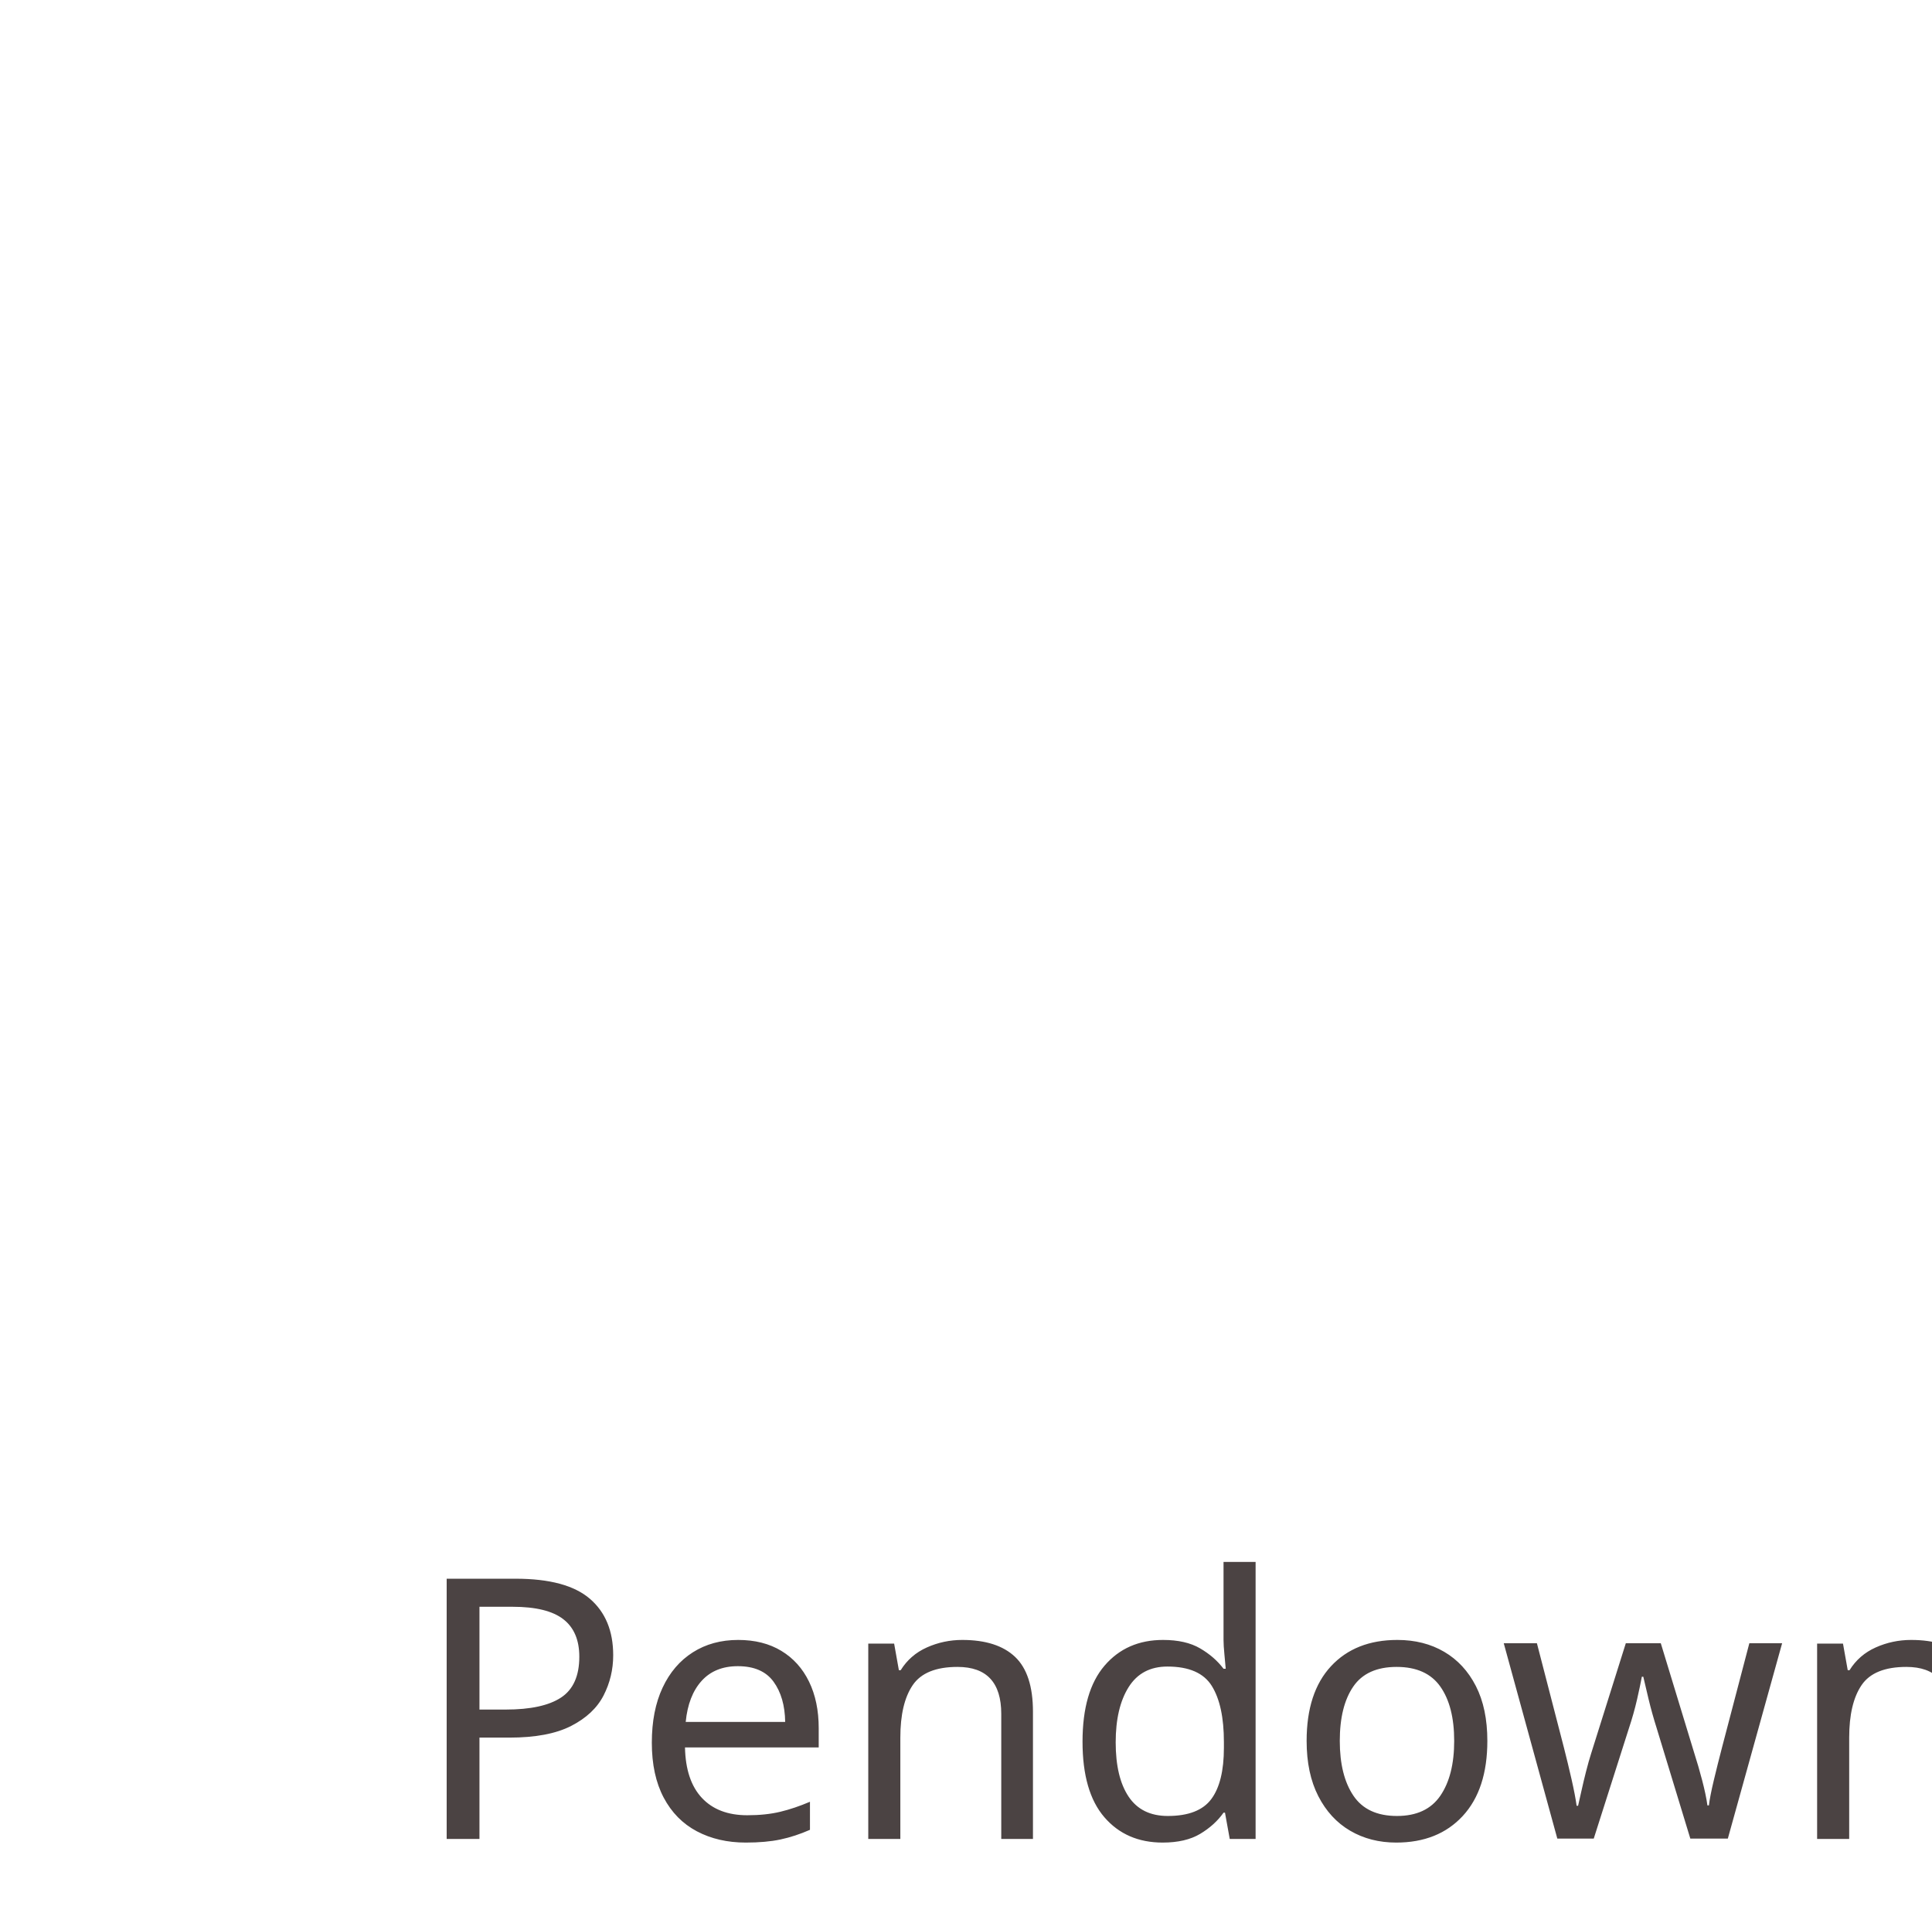
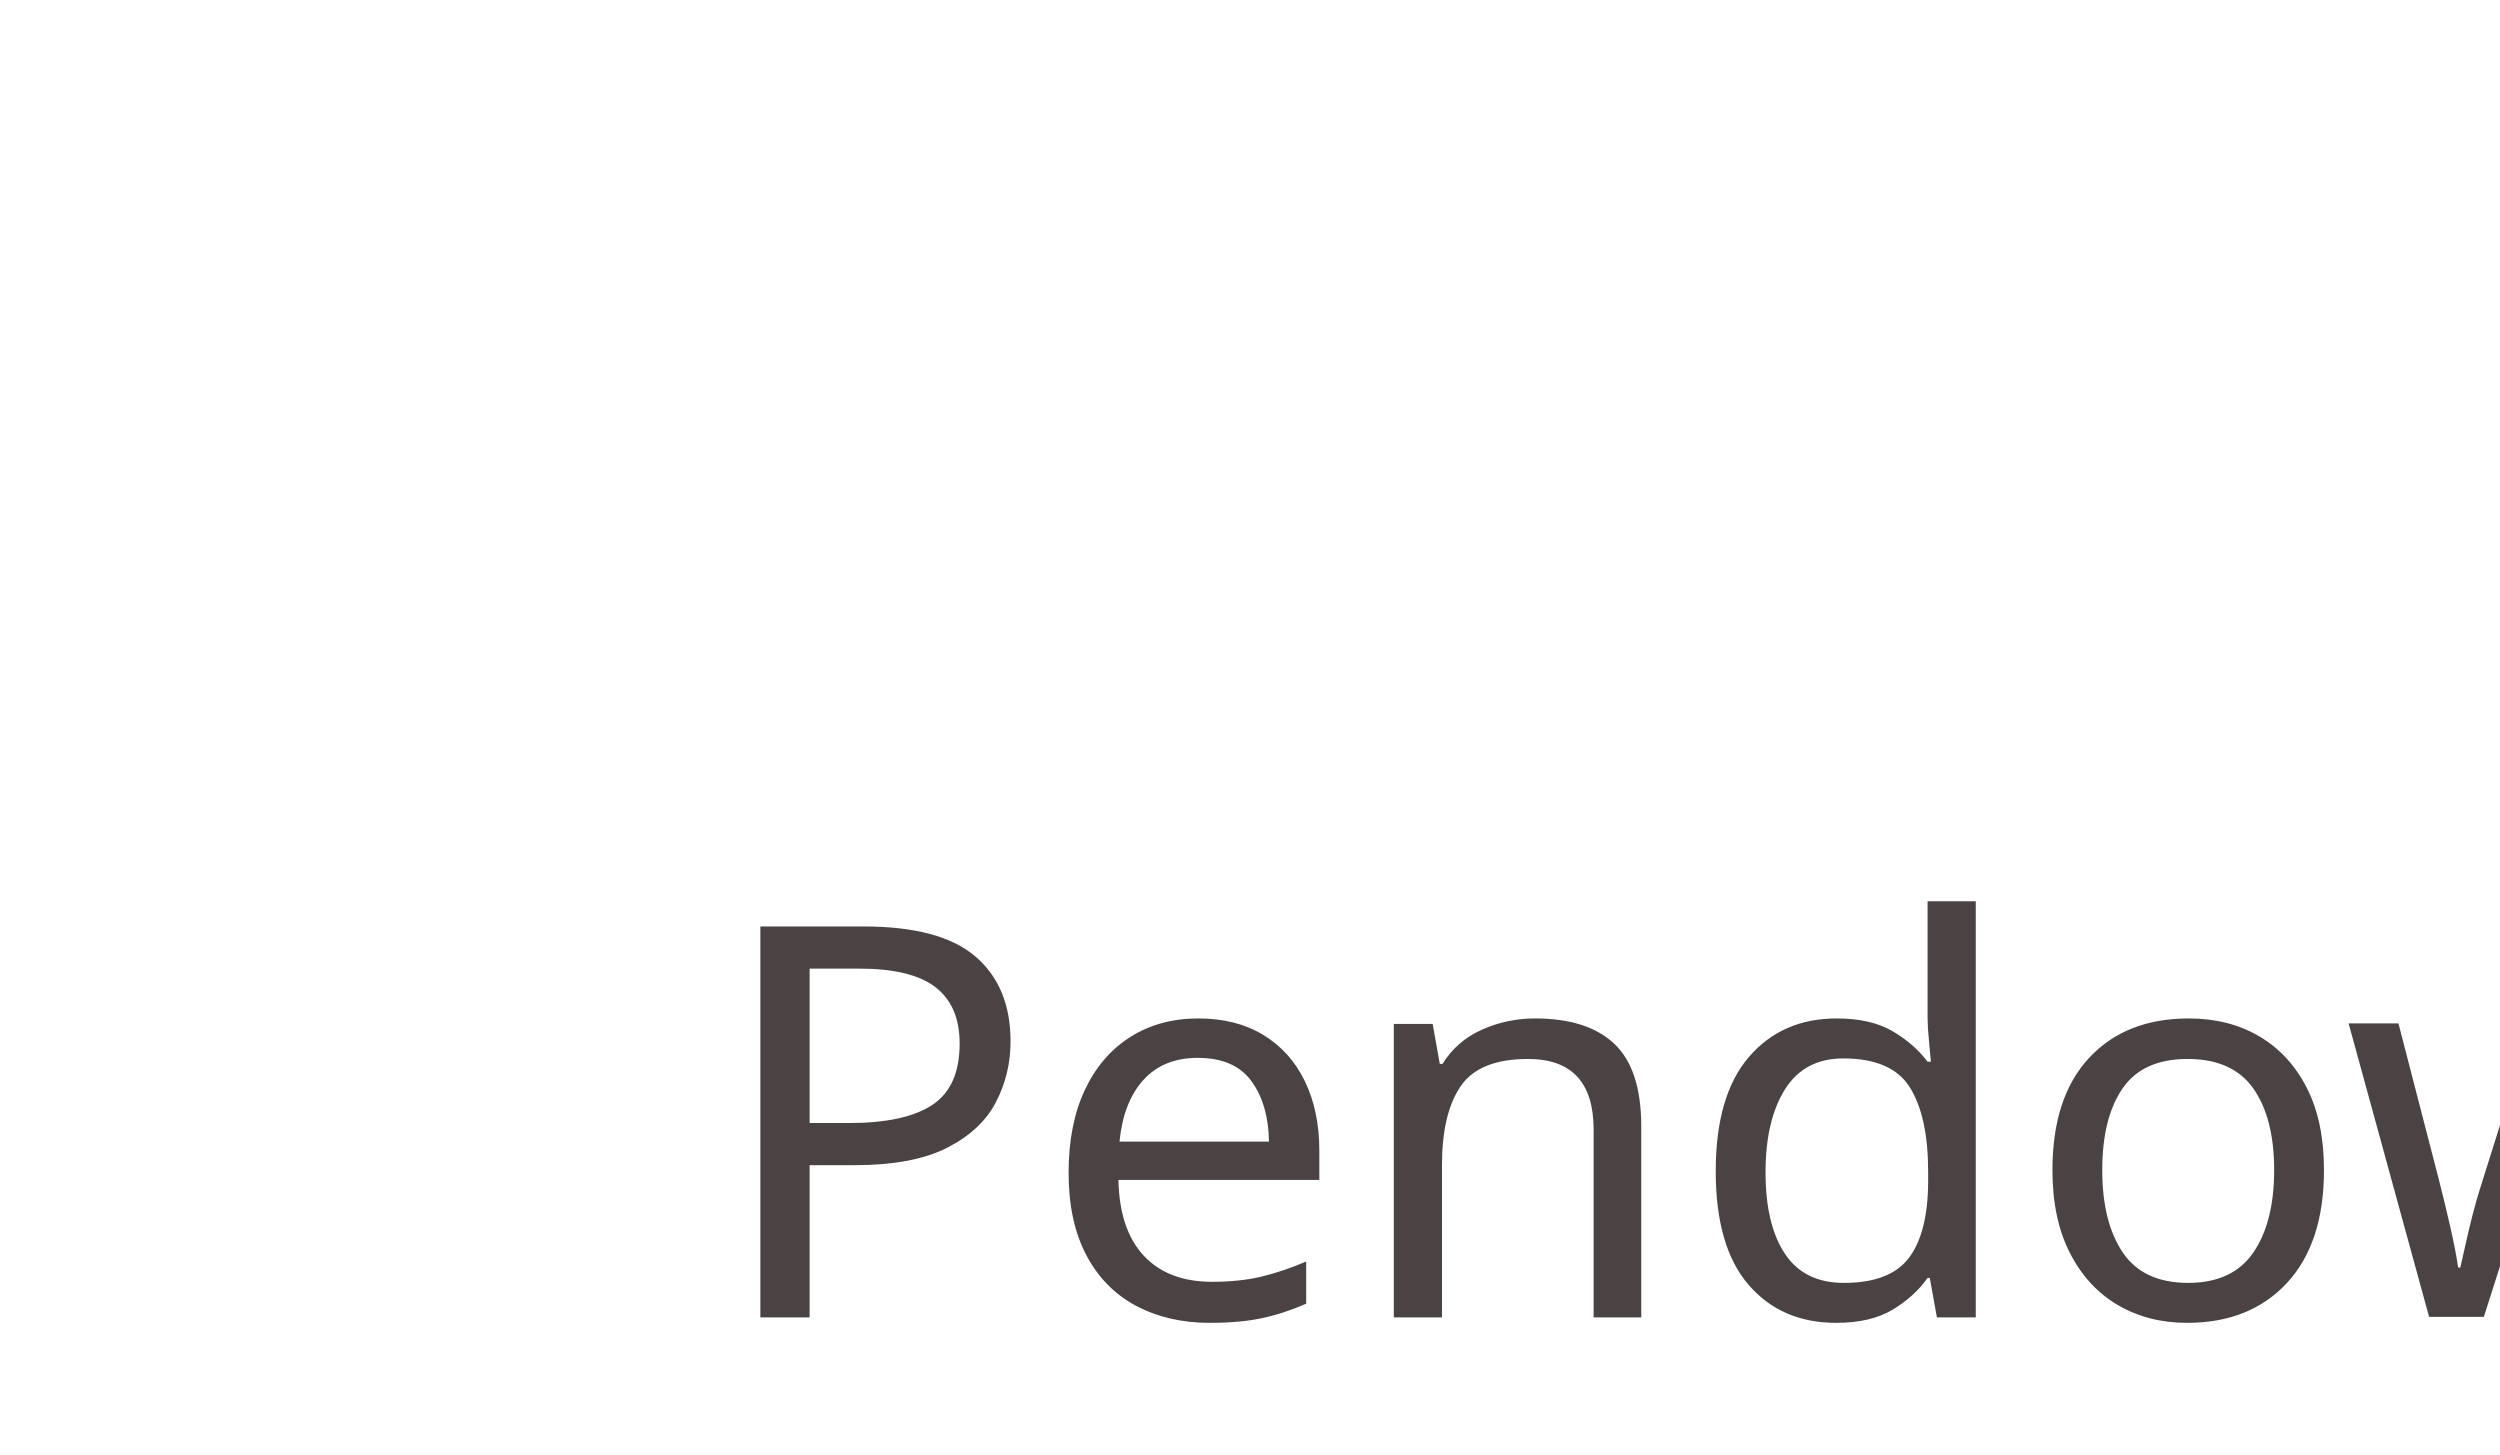
- <svg xmlns="http://www.w3.org/2000/svg" xmlns:xlink="http://www.w3.org/1999/xlink" version="1.1" x="0px" y="0px" viewBox="0 0 2359.716 2356.751" enable-background="new 0 0 1000 1000" xml:space="preserve" id="svg2" width="2359.716" height="2356.751">
+ <svg xmlns="http://www.w3.org/2000/svg" xmlns:xlink="http://www.w3.org/1999/xlink" version="1.1" x="0px" y="0px" viewBox="0 0 2032.238 1181.968" enable-background="new 0 0 1000 1000" xml:space="preserve" id="svg2" width="2032.238" height="1181.968">
  <defs id="defs14">
    <linearGradient id="linearGradient4246">
      <stop style="stop-color:#5d3089;stop-opacity:0" offset="0" id="stop4248" />
      <stop id="stop4254" offset="0.552" style="stop-color:#5d3089;stop-opacity:0.91" />
      <stop style="stop-color:#5d3089;stop-opacity:0;" offset="1" id="stop4250" />
    </linearGradient>
    <clipPath clipPathUnits="userSpaceOnUse" id="clipPath4151">
      <g id="g4153">
        <g id="g4155" transform="matrix(0.1,0,0,-0.1,0,512)">
          <path id="path4157" d="m 7494.5,4976 c -279.6,-93.8 -488.4,-224.1 -668.4,-415.6 -120.7,-130.2 -260.5,-377.3 -285.4,-501.8 -5.8,-36.4 -21.1,-67 -32.6,-67 -19.2,0 -9.6,210.7 17.2,342.8 l 13.4,65.1 -151.3,-103.4 c -226,-155.1 -513.3,-452 -632,-653.1 -114.9,-195.3 -208.8,-471.1 -245.1,-714.4 l -24.9,-172.4 -24.9,86.2 c -13.4,47.9 -28.7,176.2 -36.4,287.3 l -11.5,201.1 -118.6,-145.5 c -272,-335.2 -476.9,-695.2 -599.5,-1064.8 -72.8,-220.2 -132.1,-540.1 -136,-725.9 l -1.9,-93.8 -30.6,67 c -21.1,46 -32.6,145.6 -38.3,323.7 -9.6,296.9 -5.8,294.9 -162.8,21.1 -114.9,-197.3 -195.4,-400.3 -258.5,-645.4 -47.9,-195.3 -51.7,-231.7 -51.7,-632 0,-415.6 0,-423.2 -34.5,-369.6 -47.9,76.4 -109.2,256.5 -109.2,323.5 0,141.7 -67,42.1 -147.5,-218.3 -26.8,-88.1 -34.5,-176.2 -34.5,-383 0,-233.7 7.7,-293 53.6,-455.8 28.7,-105.3 51.7,-199.2 51.7,-210.7 0,-32.6 -128.3,153.2 -166.6,239.4 -51.7,118.7 -70.9,88.1 -57.5,-95.8 9.6,-151.3 47.9,-323.7 168.5,-760.3 l 42.1,-153.2 -122.6,-339 -122.6,-340.9 -350.5,0 c -346.7,0 -350.5,0 -396.5,-47.9 -63.2,-61.3 -63.2,-149.4 0,-210.7 24.9,-26.8 59.4,-47.9 76.6,-47.9 24.9,0 28.7,-26.8 24.9,-195.4 l -5.7,-195.4 -239.4,-70.8 c -132.1,-38.3 -266.2,-82.4 -296.9,-99.6 -72.8,-38.3 -168.5,-137.9 -210.7,-224.1 -44,-84.3 -147.5,-1068.7 -122.6,-1154.9 24.9,-88.1 65.1,-139.8 137.9,-174.3 59.4,-26.8 191.5,-30.6 1275.5,-30.6 1153,0 1214.2,1.9 1281.3,36.4 91.9,47.9 137.9,128.3 137.9,245.1 0,49.8 -21.1,300.7 -46,555.4 -49.8,492.2 -63.2,538.2 -172.4,653.1 -80.4,88.1 -130.2,111.1 -411.8,193.4 l -241.3,70.8 -5.7,195.4 c -3.8,168.5 0,195.4 24.9,195.4 17.2,0 51.7,21.1 76.6,47.9 57.5,55.5 61.3,141.7 11.5,203 -32.6,40.2 -57.5,47.9 -191.5,55.5 l -155.1,9.6 227.9,565 c 594,1476.7 1042.2,2419 1779.6,3744.3 442.4,796.7 967.2,1666.2 1139.5,1892.2 109.2,139.8 164.7,197.3 105.3,105.3 C 6916.1,3874.7 6295.6,2773.5 6031.3,2287 5194.4,747.2 4855.4,42.4 4309.6,-1294.4 c -91.9,-226 -160.9,-413.7 -153.2,-417.5 24.9,-9.6 465.4,159 645.4,247.1 114.9,57.5 208.8,120.7 298.8,204.9 70.8,68.9 130.2,130.2 130.2,137.9 0,7.7 -42.1,1.9 -93.9,-11.5 -97.7,-24.9 -421.3,-57.5 -404.1,-42.1 5.7,5.7 105.3,51.7 224.1,99.6 448.2,189.6 815.9,511.4 1009.3,886.7 42.1,84.3 40.2,86.2 -49.8,32.5 C 5809.2,-218 5631,-271.7 5489.3,-288.9 l -114.9,-11.5 139.8,72.8 c 392.6,204.9 760.4,603.3 1034.2,1116.6 101.5,191.5 239.4,497.9 227.9,509.4 -3.8,3.8 -63.2,-15.3 -130.2,-42.1 -76.6,-32.5 -172.4,-53.6 -256.6,-59.4 l -134.1,-7.7 124.5,68.9 c 463.5,264.3 746.9,647.3 1017,1375.1 l 55.5,151.3 -61.3,-38.3 c -84.3,-51.7 -272,-111.1 -398.4,-126.4 l -105.3,-13.4 114.9,63.2 c 369.6,204.9 687.6,701 766.1,1200.8 l 13.4,82.4 -88.1,-59.4 c -84.3,-59.4 -220.2,-116.8 -271.9,-116.8 -13.4,0 19.2,46 72.8,101.5 153.2,159 237.5,279.6 329.4,473.1 82.3,176.2 164.7,440.5 164.7,532.4 0,38.3 -7.7,42.1 -42.1,30.6 -88.1,-26.8 -226,-105.3 -346.6,-195.3 -67,-51.7 -134.1,-101.5 -147.5,-109.2 -30.6,-19.2 -21.1,-1.9 101.5,168.5 49.8,72.8 90,136 86.2,137.9 -3.9,3.9 -69,-13.3 -145.7,-40.1 z" />
        </g>
      </g>
    </clipPath>
    <clipPath clipPathUnits="userSpaceOnUse" id="clipPath4162">
      <g id="g4164">
        <g transform="matrix(0.1,0,0,-0.1,0,512)" id="g4166">
          <path d="m 7494.5,4976 c -279.6,-93.8 -488.4,-224.1 -668.4,-415.6 -120.7,-130.2 -260.5,-377.3 -285.4,-501.8 -5.8,-36.4 -21.1,-67 -32.6,-67 -19.2,0 -9.6,210.7 17.2,342.8 l 13.4,65.1 -151.3,-103.4 c -226,-155.1 -513.3,-452 -632,-653.1 -114.9,-195.3 -208.8,-471.1 -245.1,-714.4 l -24.9,-172.4 -24.9,86.2 c -13.4,47.9 -28.7,176.2 -36.4,287.3 l -11.5,201.1 -118.6,-145.5 c -272,-335.2 -476.9,-695.2 -599.5,-1064.8 -72.8,-220.2 -132.1,-540.1 -136,-725.9 l -1.9,-93.8 -30.6,67 c -21.1,46 -32.6,145.6 -38.3,323.7 -9.6,296.9 -5.8,294.9 -162.8,21.1 -114.9,-197.3 -195.4,-400.3 -258.5,-645.4 -47.9,-195.3 -51.7,-231.7 -51.7,-632 0,-415.6 0,-423.2 -34.5,-369.6 -47.9,76.4 -109.2,256.5 -109.2,323.5 0,141.7 -67,42.1 -147.5,-218.3 -26.8,-88.1 -34.5,-176.2 -34.5,-383 0,-233.7 7.7,-293 53.6,-455.8 28.7,-105.3 51.7,-199.2 51.7,-210.7 0,-32.6 -128.3,153.2 -166.6,239.4 -51.7,118.7 -70.9,88.1 -57.5,-95.8 9.6,-151.3 47.9,-323.7 168.5,-760.3 l 42.1,-153.2 -122.6,-339 -122.6,-340.9 -350.5,0 c -346.7,0 -350.5,0 -396.5,-47.9 -63.2,-61.3 -63.2,-149.4 0,-210.7 24.9,-26.8 59.4,-47.9 76.6,-47.9 24.9,0 28.7,-26.8 24.9,-195.4 l -5.7,-195.4 -239.4,-70.8 c -132.1,-38.3 -266.2,-82.4 -296.9,-99.6 -72.8,-38.3 -168.5,-137.9 -210.7,-224.1 -44,-84.3 -147.5,-1068.7 -122.6,-1154.9 24.9,-88.1 65.1,-139.8 137.9,-174.3 59.4,-26.8 191.5,-30.6 1275.5,-30.6 1153,0 1214.2,1.9 1281.3,36.4 91.9,47.9 137.9,128.3 137.9,245.1 0,49.8 -21.1,300.7 -46,555.4 -49.8,492.2 -63.2,538.2 -172.4,653.1 -80.4,88.1 -130.2,111.1 -411.8,193.4 l -241.3,70.8 -5.7,195.4 c -3.8,168.5 0,195.4 24.9,195.4 17.2,0 51.7,21.1 76.6,47.9 57.5,55.5 61.3,141.7 11.5,203 -32.6,40.2 -57.5,47.9 -191.5,55.5 l -155.1,9.6 227.9,565 c 594,1476.7 1042.2,2419 1779.6,3744.3 442.4,796.7 967.2,1666.2 1139.5,1892.2 109.2,139.8 164.7,197.3 105.3,105.3 C 6916.1,3874.7 6295.6,2773.5 6031.3,2287 5194.4,747.2 4855.4,42.4 4309.6,-1294.4 c -91.9,-226 -160.9,-413.7 -153.2,-417.5 24.9,-9.6 465.4,159 645.4,247.1 114.9,57.5 208.8,120.7 298.8,204.9 70.8,68.9 130.2,130.2 130.2,137.9 0,7.7 -42.1,1.9 -93.9,-11.5 -97.7,-24.9 -421.3,-57.5 -404.1,-42.1 5.7,5.7 105.3,51.7 224.1,99.6 448.2,189.6 815.9,511.4 1009.3,886.7 42.1,84.3 40.2,86.2 -49.8,32.5 C 5809.2,-218 5631,-271.7 5489.3,-288.9 l -114.9,-11.5 139.8,72.8 c 392.6,204.9 760.4,603.3 1034.2,1116.6 101.5,191.5 239.4,497.9 227.9,509.4 -3.8,3.8 -63.2,-15.3 -130.2,-42.1 -76.6,-32.5 -172.4,-53.6 -256.6,-59.4 l -134.1,-7.7 124.5,68.9 c 463.5,264.3 746.9,647.3 1017,1375.1 l 55.5,151.3 -61.3,-38.3 c -84.3,-51.7 -272,-111.1 -398.4,-126.4 l -105.3,-13.4 114.9,63.2 c 369.6,204.9 687.6,701 766.1,1200.8 l 13.4,82.4 -88.1,-59.4 c -84.3,-59.4 -220.2,-116.8 -271.9,-116.8 -13.4,0 19.2,46 72.8,101.5 153.2,159 237.5,279.6 329.4,473.1 82.3,176.2 164.7,440.5 164.7,532.4 0,38.3 -7.7,42.1 -42.1,30.6 -88.1,-26.8 -226,-105.3 -346.6,-195.3 -67,-51.7 -134.1,-101.5 -147.5,-109.2 -30.6,-19.2 -21.1,-1.9 101.5,168.5 49.8,72.8 90,136 86.2,137.9 -3.9,3.9 -69,-13.3 -145.7,-40.1 z" id="path4168" />
        </g>
      </g>
    </clipPath>
    <linearGradient xlink:href="#linearGradient4246" id="linearGradient4252" x1="338.586" y1="207.401" x2="791.326" y2="446.313" gradientUnits="userSpaceOnUse" />
  </defs>
-   <g id="g4266" transform="translate(-125.3106,1.5167097e-7)">
+   <g id="g4266" transform="matrix(0.5628577,0,0,0.5628577,-418.3165,71.85712)">
    <path transform="matrix(1.780213,0,0,1.780213,562.8678,32.18239)" clip-path="url(#clipPath4151)" id="rect4148" d="m 171.61,743.114 342.161,0 0,265.89 -342.161,0 z" style="opacity:1;fill:#ff2a22;fill-opacity:1;stroke:none;stroke-width:80;stroke-linecap:round;stroke-miterlimit:4;stroke-dasharray:none;stroke-dashoffset:0;stroke-opacity:1" />
    <path transform="matrix(1.780213,0,0,1.780213,562.8678,32.18239)" clip-path="url(#clipPath4162)" id="rect4159" d="m 316.624,-19.068 541.144,0 c 6.613,0 11.936,5.323 11.936,11.936 l 0,738.972 c 0,6.613 -5.323,11.936 -11.936,11.936 l -541.144,0 c -6.613,0 -11.936,-5.323 -11.936,-11.936 l 0,-738.972 c 0,-6.613 5.323,-11.936 11.936,-11.936 z" style="opacity:1;fill:url(#linearGradient4252);fill-opacity:1;stroke:none;stroke-width:80;stroke-linecap:round;stroke-miterlimit:4;stroke-dasharray:none;stroke-dashoffset:0;stroke-opacity:1" />
  </g>
-   <text xml:space="preserve" style="font-style:normal;font-weight:normal;font-size:71.209px;line-height:125%;font-family:sans-serif;letter-spacing:0px;word-spacing:0px;fill:#4b4343;fill-opacity:1;stroke:none;stroke-width:1px;stroke-linecap:butt;stroke-linejoin:miter;stroke-opacity:1" x="502.39" y="2245.668" id="text4256">
-     <tspan id="tspan4258" x="502.39" y="2245.668" style="font-style:normal;font-variant:normal;font-weight:normal;font-stretch:normal;font-size:445.053px;font-family:Rochester;-inkscape-font-specification:Rochester;fill:#4b4343;fill-opacity:1">Pendown</tspan>
+   <text xml:space="preserve" style="font-style:normal;font-weight:normal;font-size:71.209px;line-height:125%;font-family:sans-serif;letter-spacing:0px;word-spacing:0px;fill:#4b4343;fill-opacity:1;stroke:none;stroke-width:1px;stroke-linecap:butt;stroke-linejoin:miter;stroke-opacity:1" x="574.913" y="1070.885" id="text4256">
+     <tspan id="tspan4258" x="574.913" y="1070.885" style="font-style:normal;font-variant:normal;font-weight:normal;font-stretch:normal;font-size:445.053px;font-family:Rochester;-inkscape-font-specification:Rochester;fill:#4b4343;fill-opacity:1">Pendown</tspan>
  </text>
</svg>
